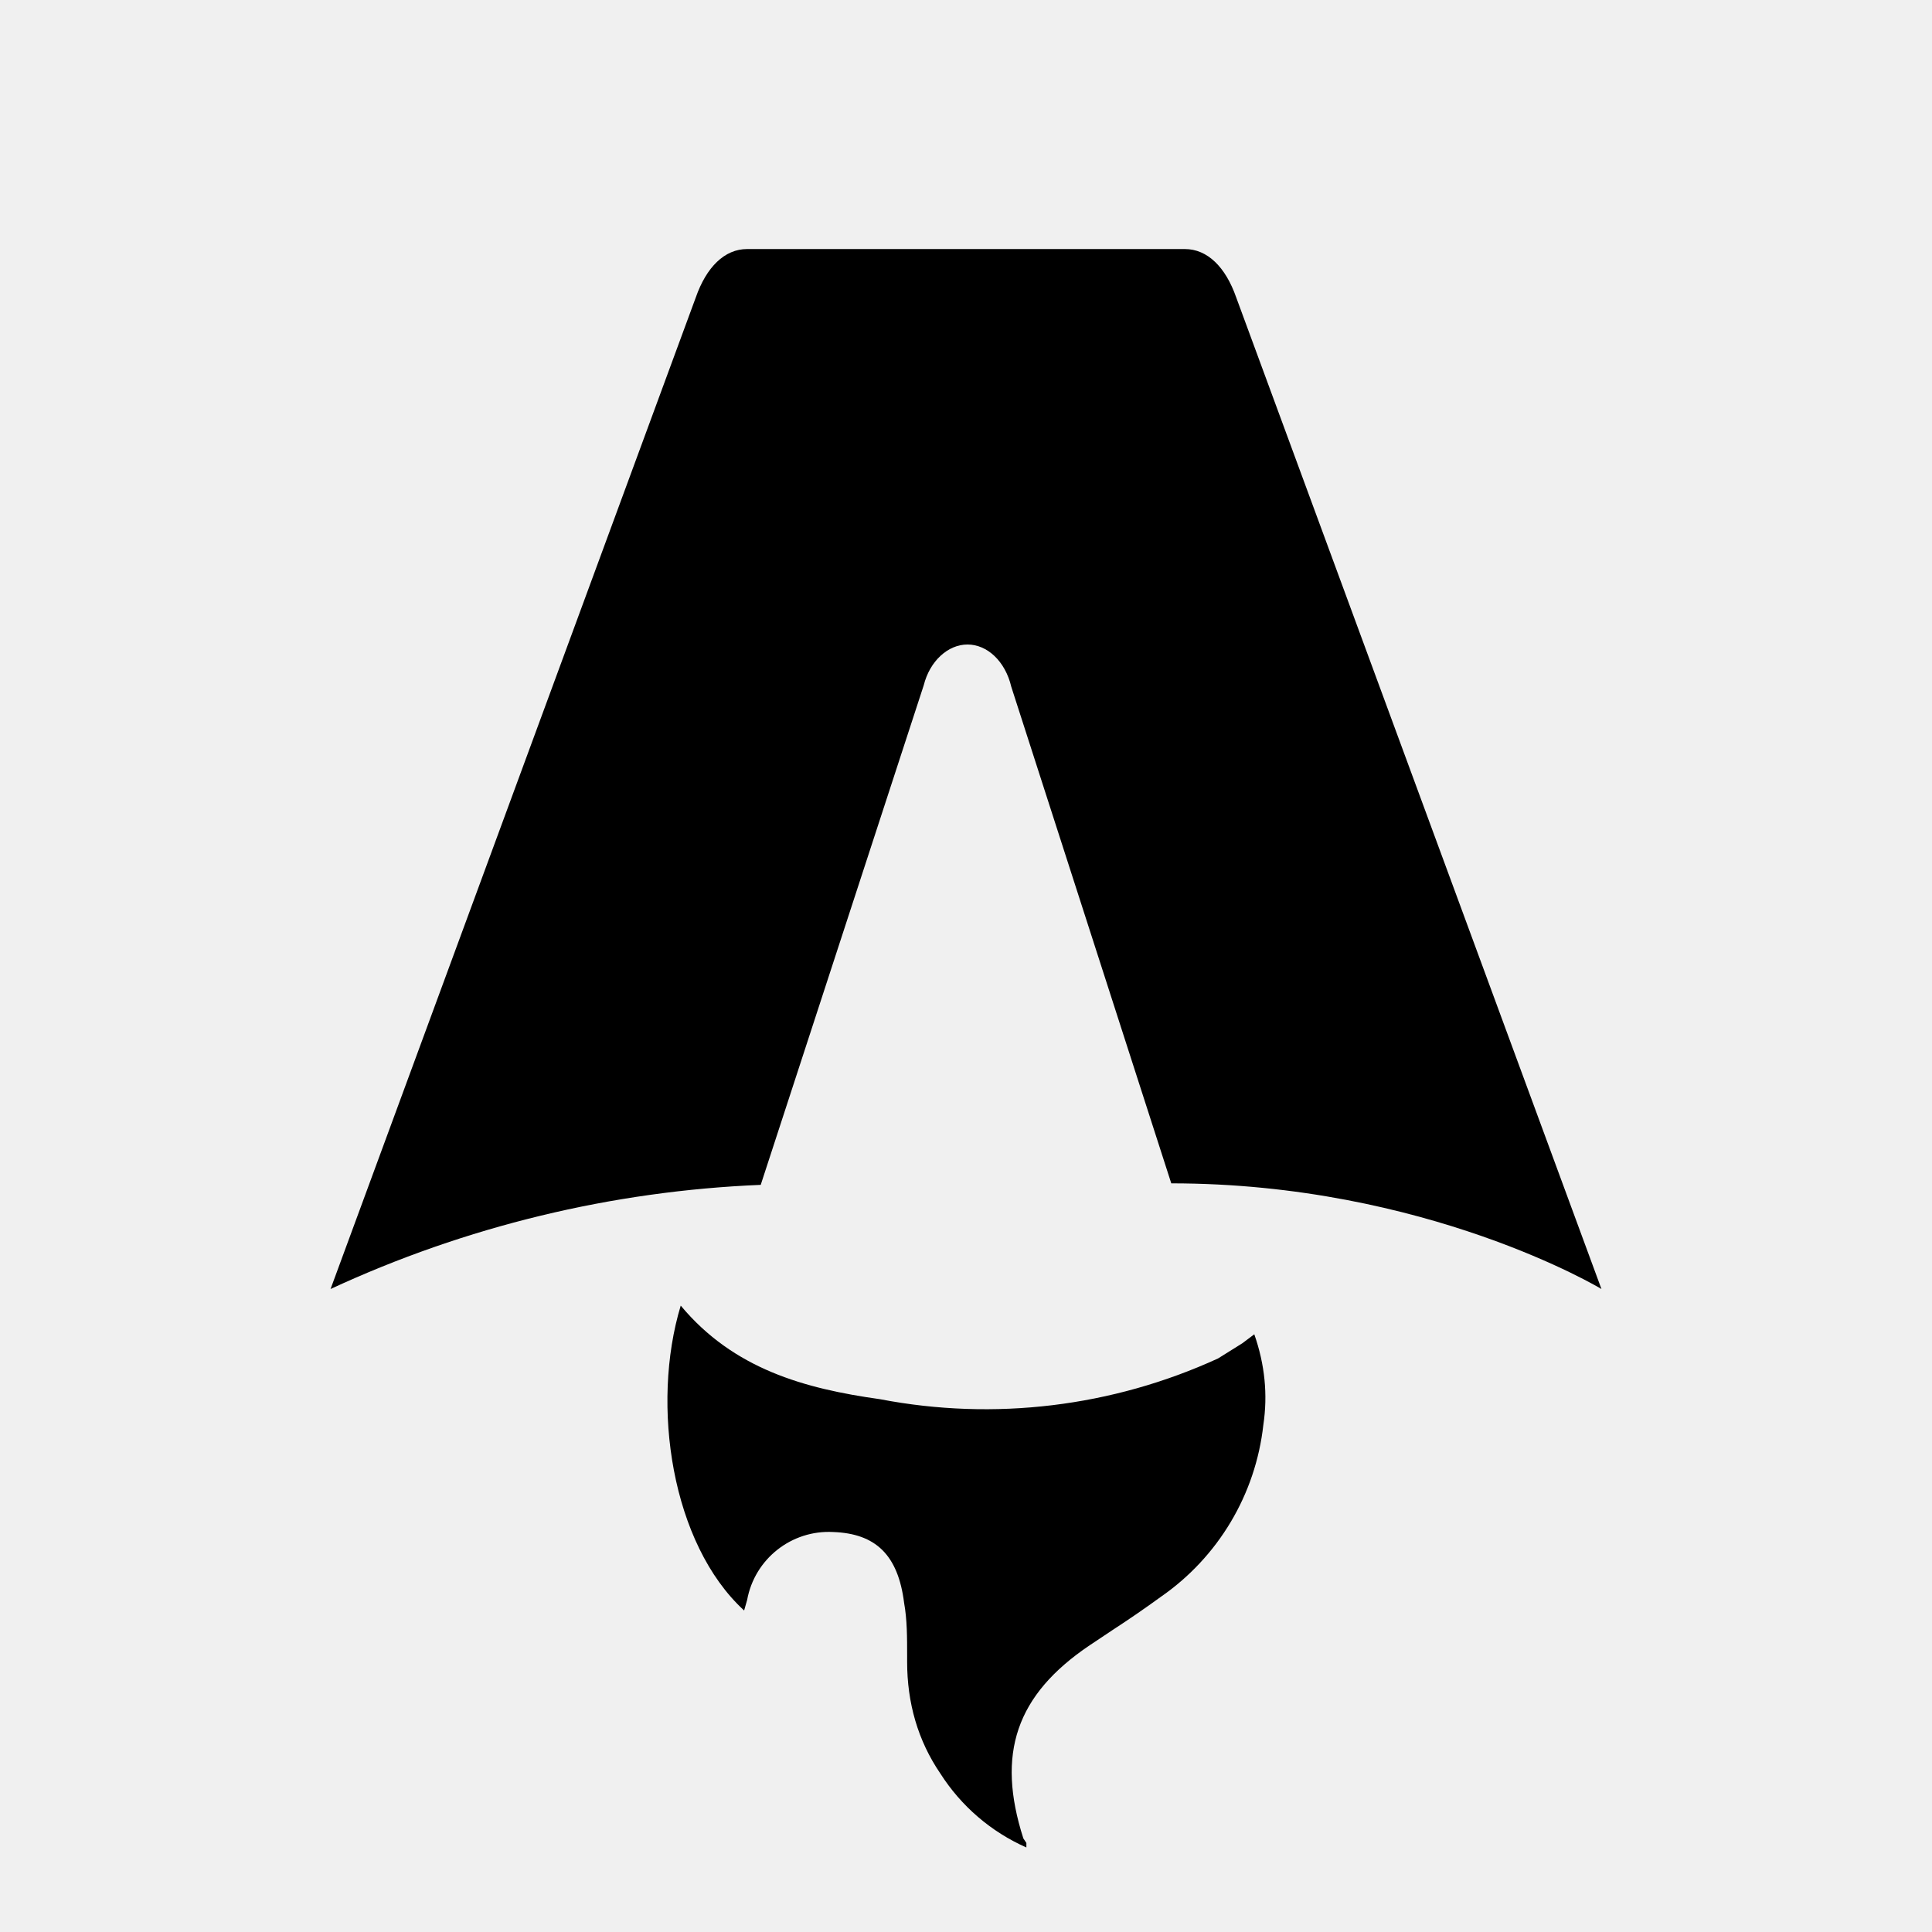
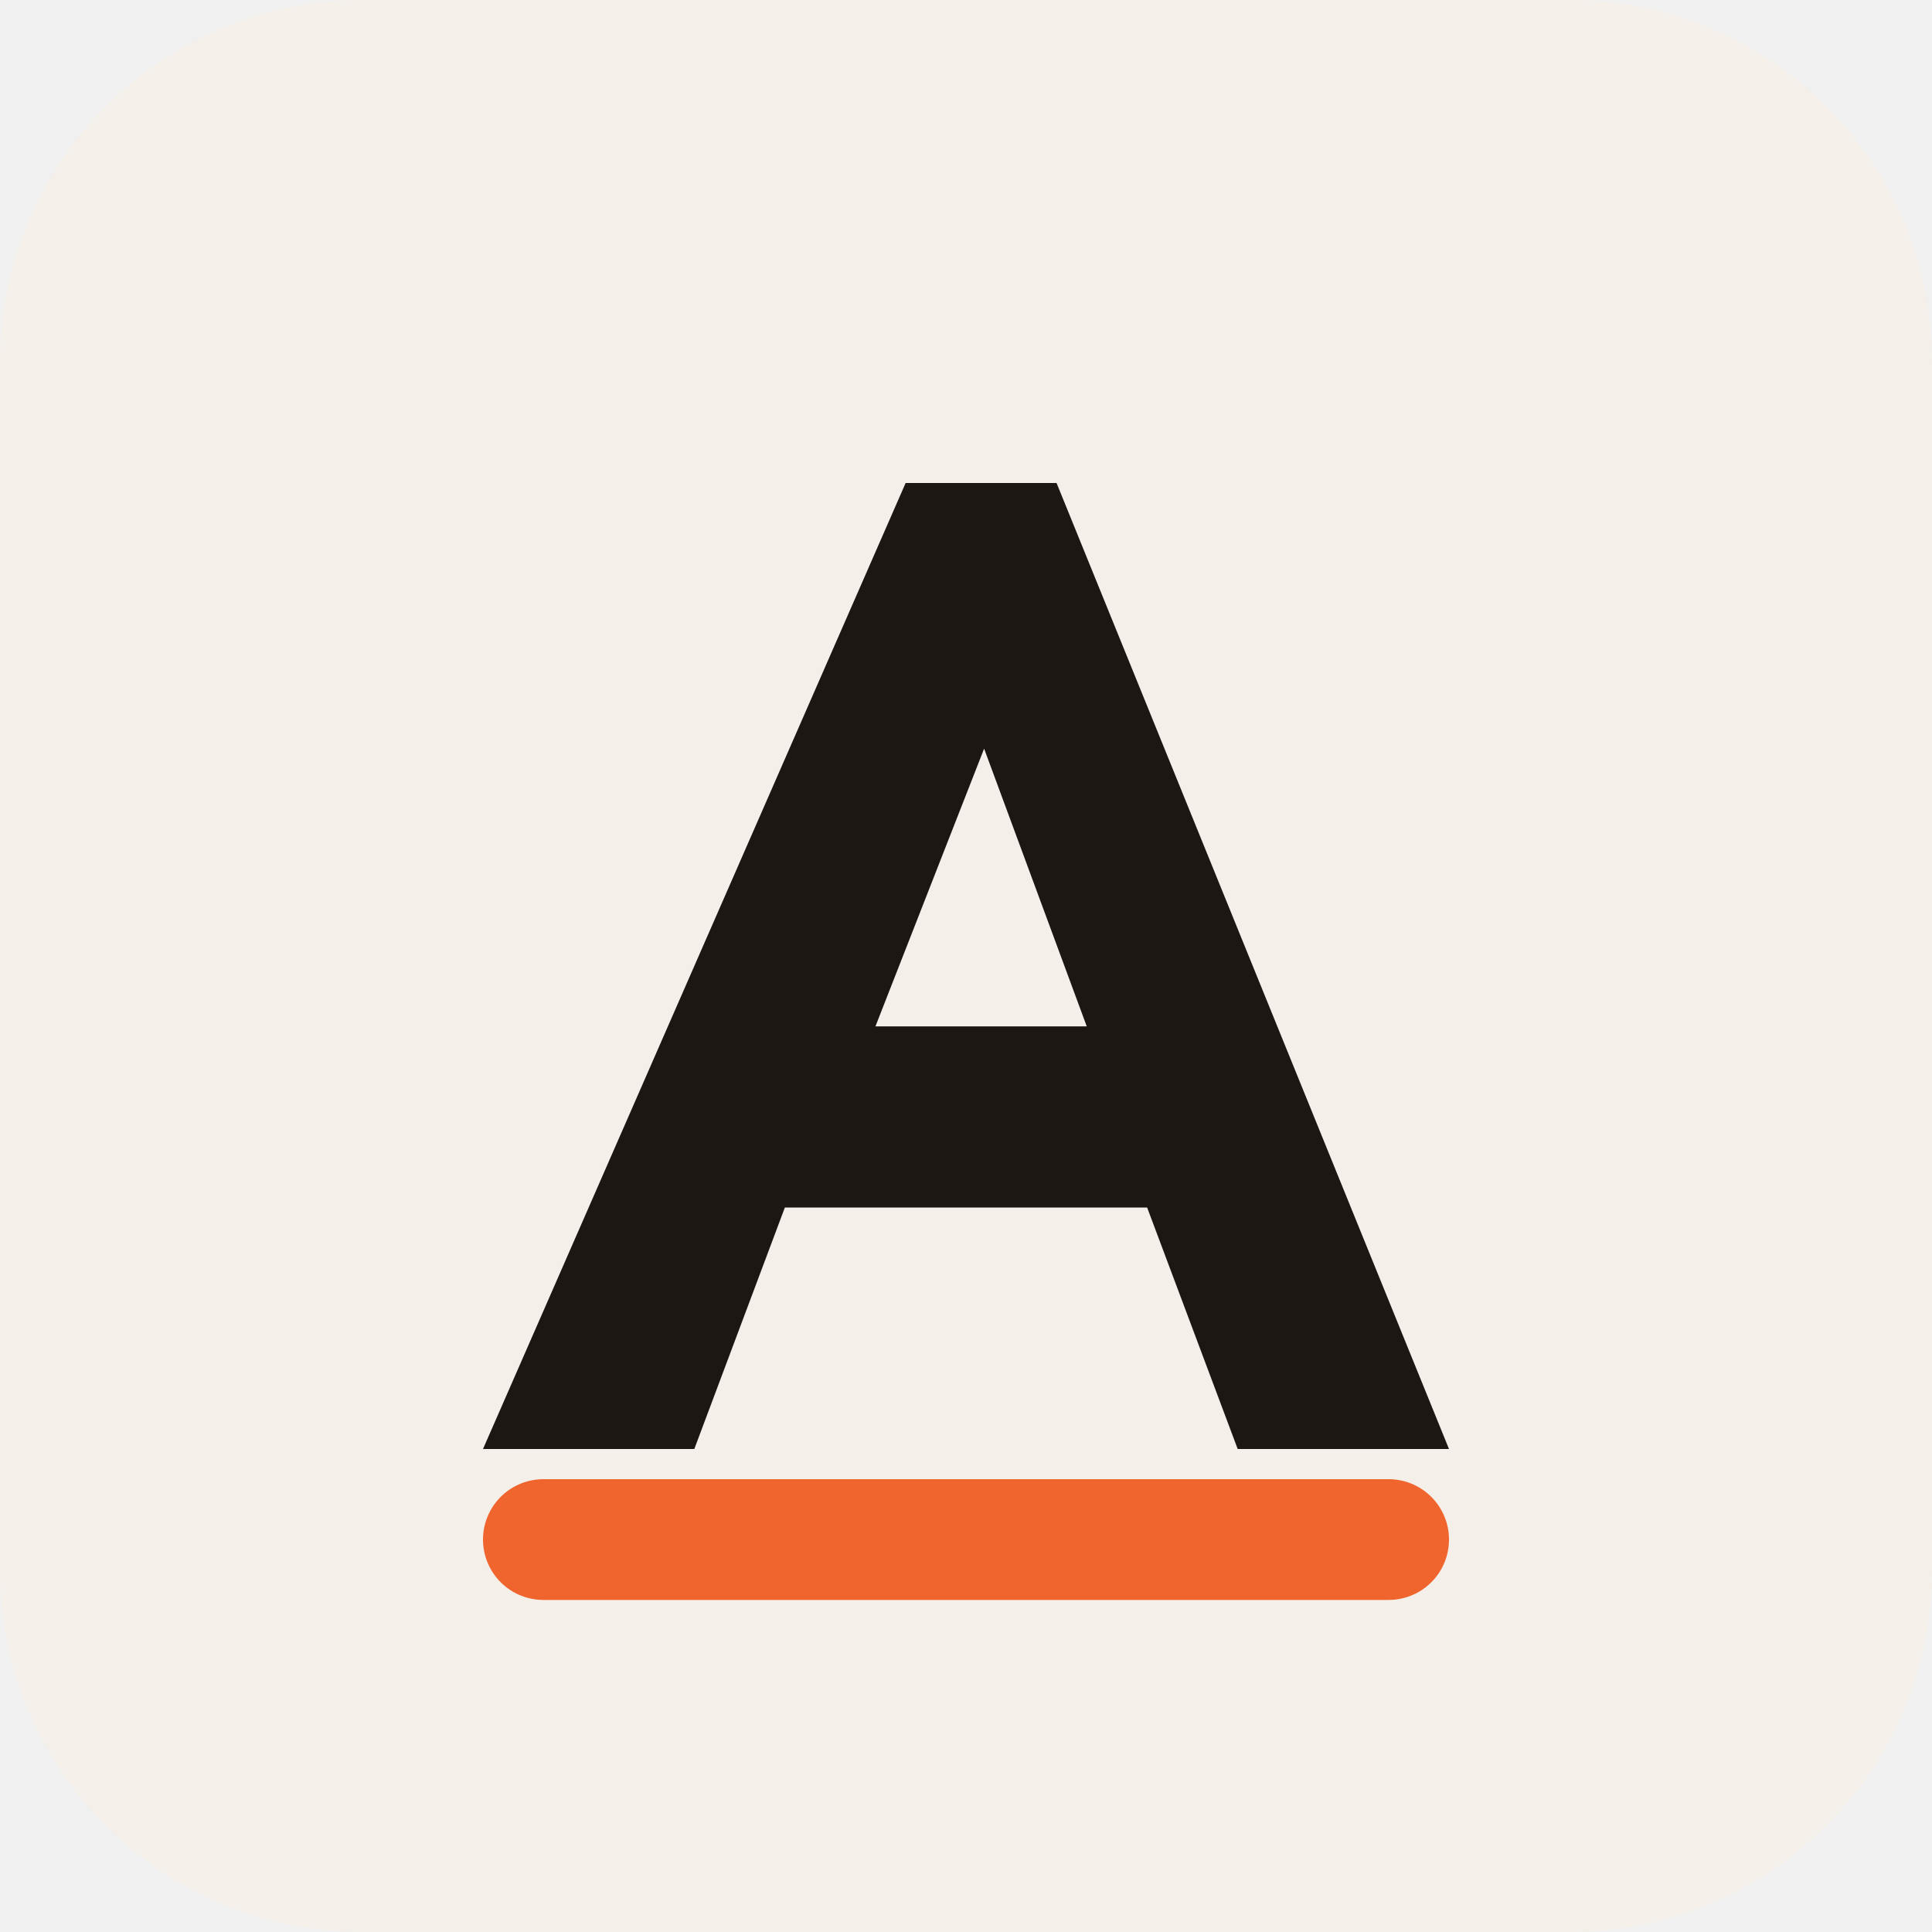
- <svg xmlns="http://www.w3.org/2000/svg" fill="none" viewBox="0 0 128 128">
-   <path d="M50.4 78.5a75.1 75.1 0 0 0-28.5 6.9l24.2-65.7c.7-2 1.9-3.2 3.4-3.2h29c1.5 0 2.7 1.2 3.4 3.2l24.2 65.7s-11.6-7-28.5-7L67 45.5c-.4-1.7-1.6-2.8-2.9-2.8-1.3 0-2.5 1.1-2.9 2.7L50.4 78.5Zm-1.1 28.2Zm-4.2-20.2c-2 6.6-.6 15.8 4.2 20.2a17.5 17.5 0 0 1 .2-.7 5.5 5.5 0 0 1 5.7-4.5c2.8.1 4.3 1.5 4.7 4.7.2 1.1.2 2.3.2 3.5v.4c0 2.7.7 5.2 2.2 7.4a13 13 0 0 0 5.7 4.9v-.3l-.2-.3c-1.8-5.6-.5-9.5 4.4-12.8l1.5-1a73 73 0 0 0 3.2-2.2 16 16 0 0 0 6.8-11.4c.3-2 .1-4-.6-6l-.8.6-1.6 1a37 37 0 0 1-22.4 2.7c-5-.7-9.7-2-13.2-6.2Z" />
-   <style>
-         path { fill: #000; }
-         @media (prefers-color-scheme: dark) {
-             path { fill: #FFF; }
-         }
-     </style>
+ <svg xmlns="http://www.w3.org/2000/svg" viewBox="0 0 64 64" role="img" aria-label="Anchor AI Lab">
+   <rect width="64" height="64" rx="12" fill="#f4efe8" />
+   <path d="M16 48 30 16h5l13 32h-7l-3-8H26l-3 8h-7Zm13-14h7l-3.4-9.2L29 34Z" fill="#1d1714" />
+   <path d="M18 51h28" stroke="#f0652e" stroke-width="4" stroke-linecap="round" />
</svg>
